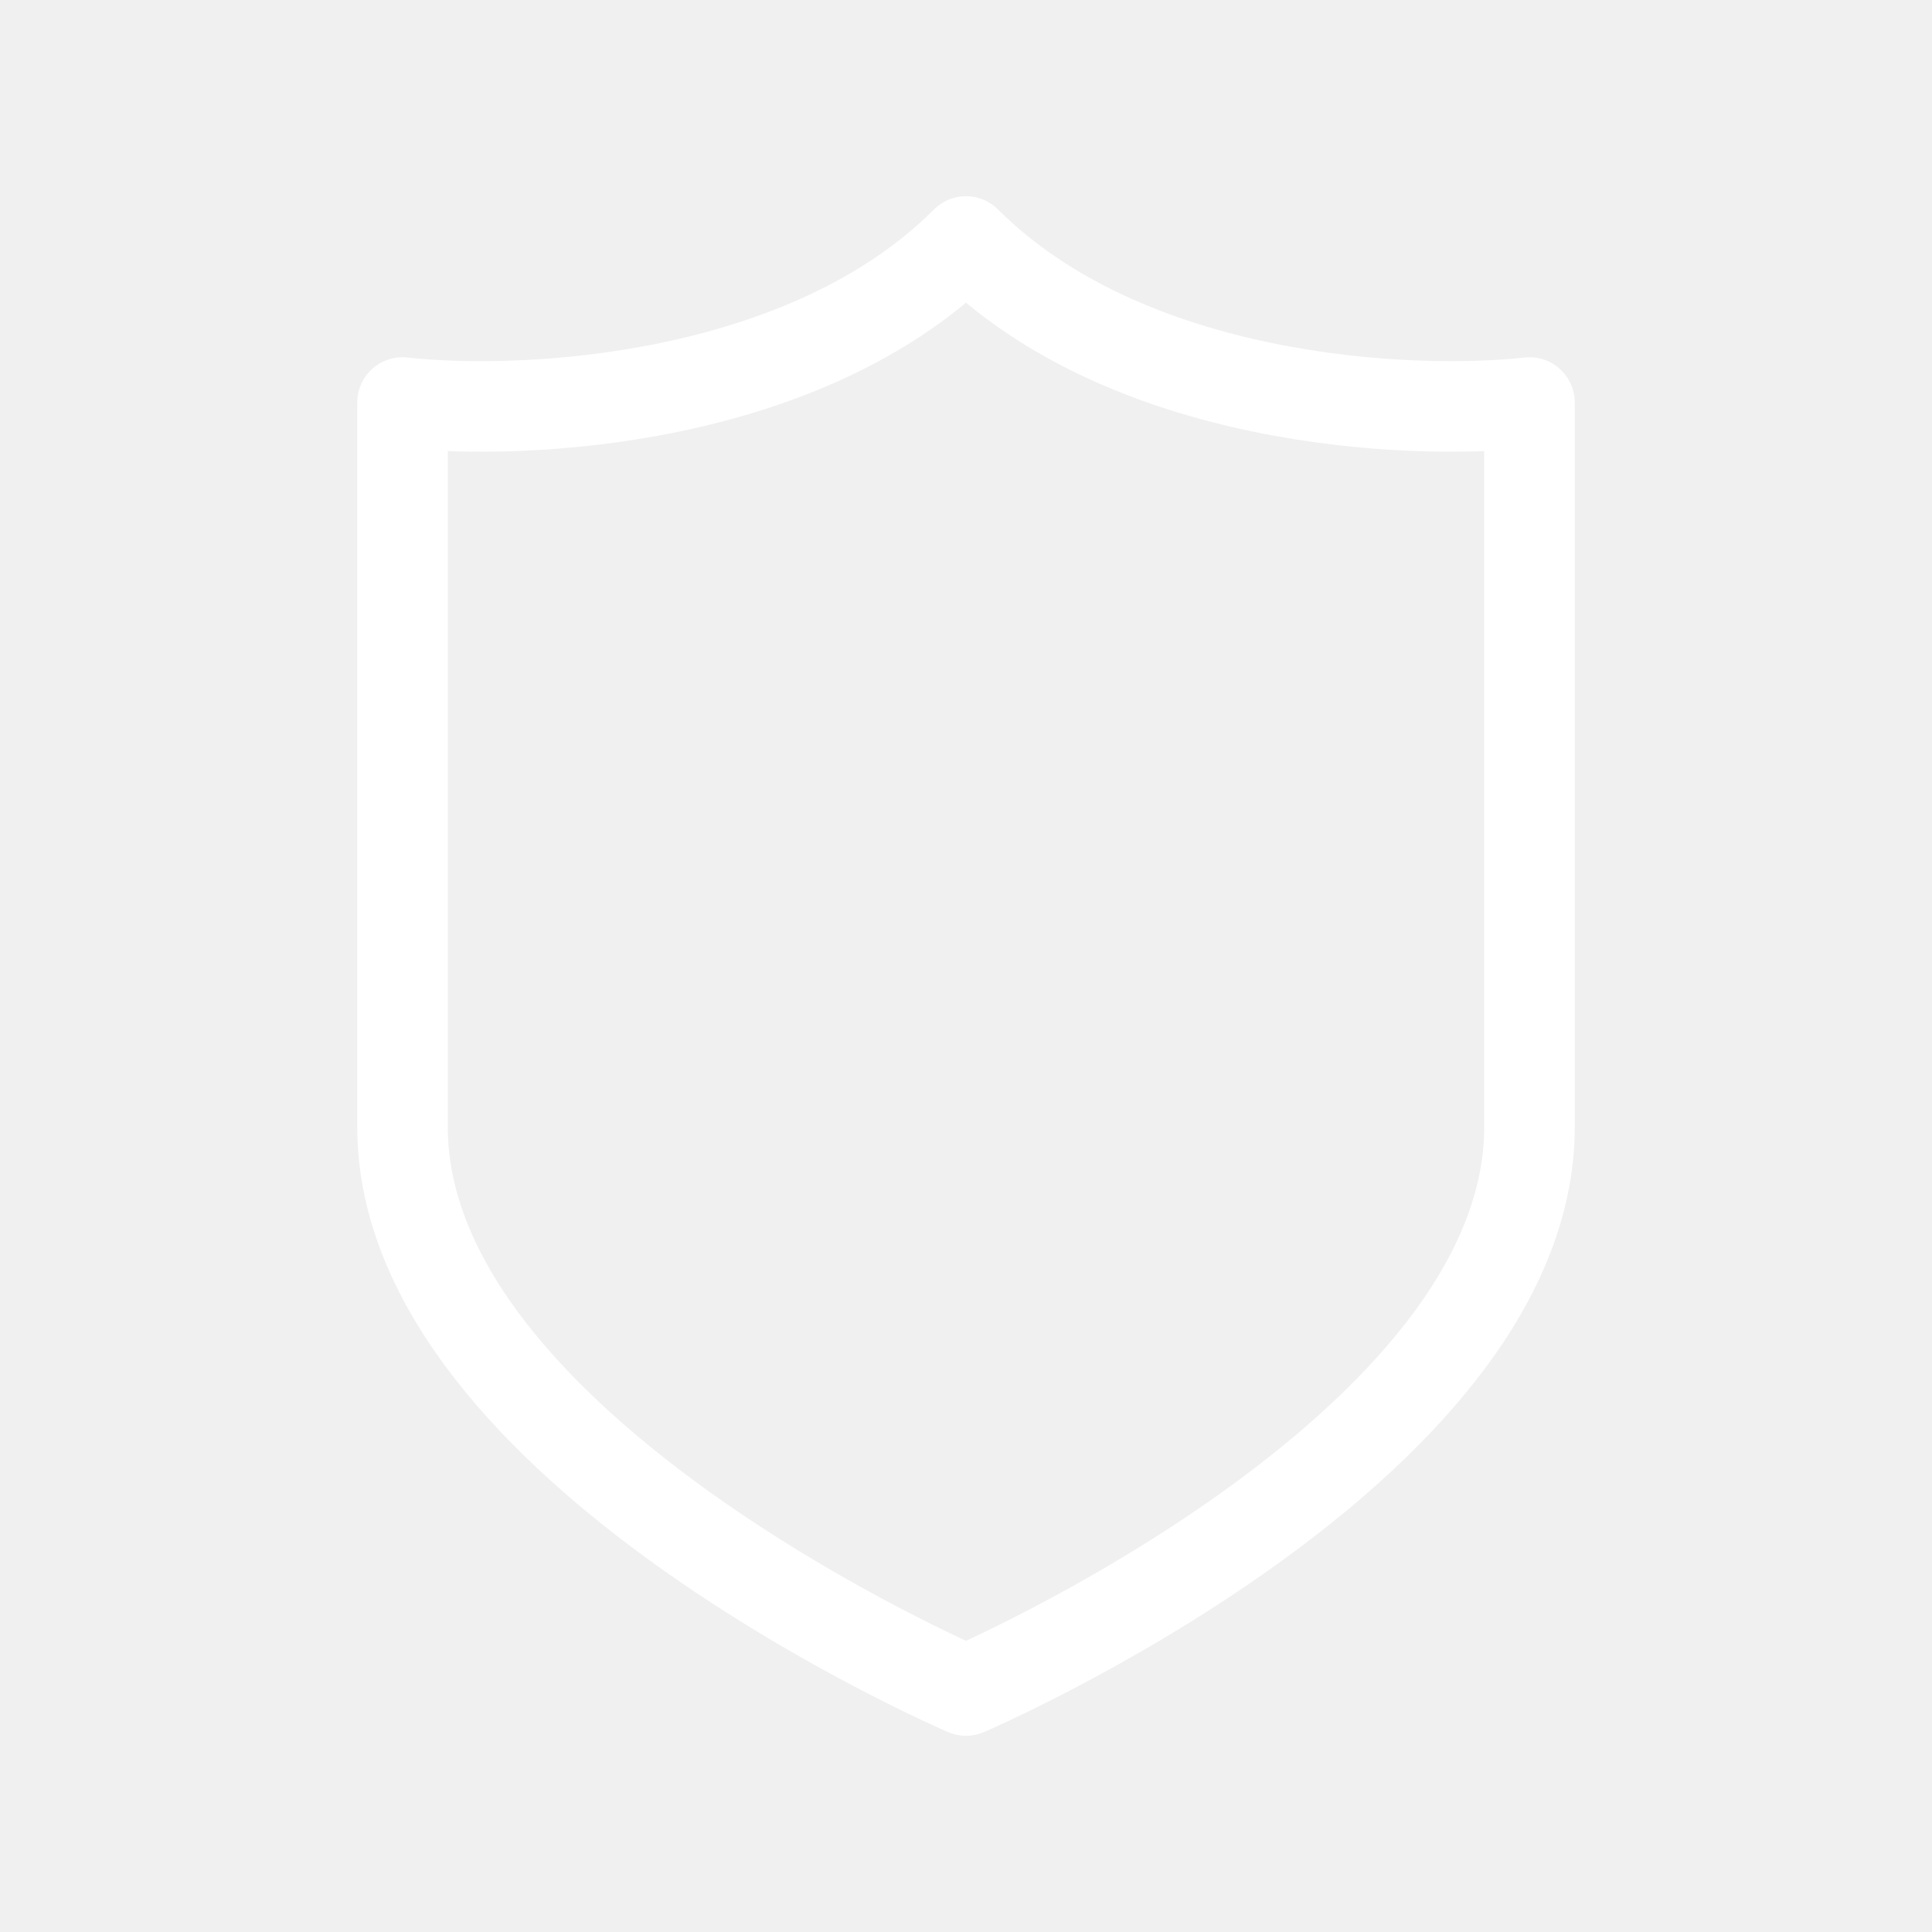
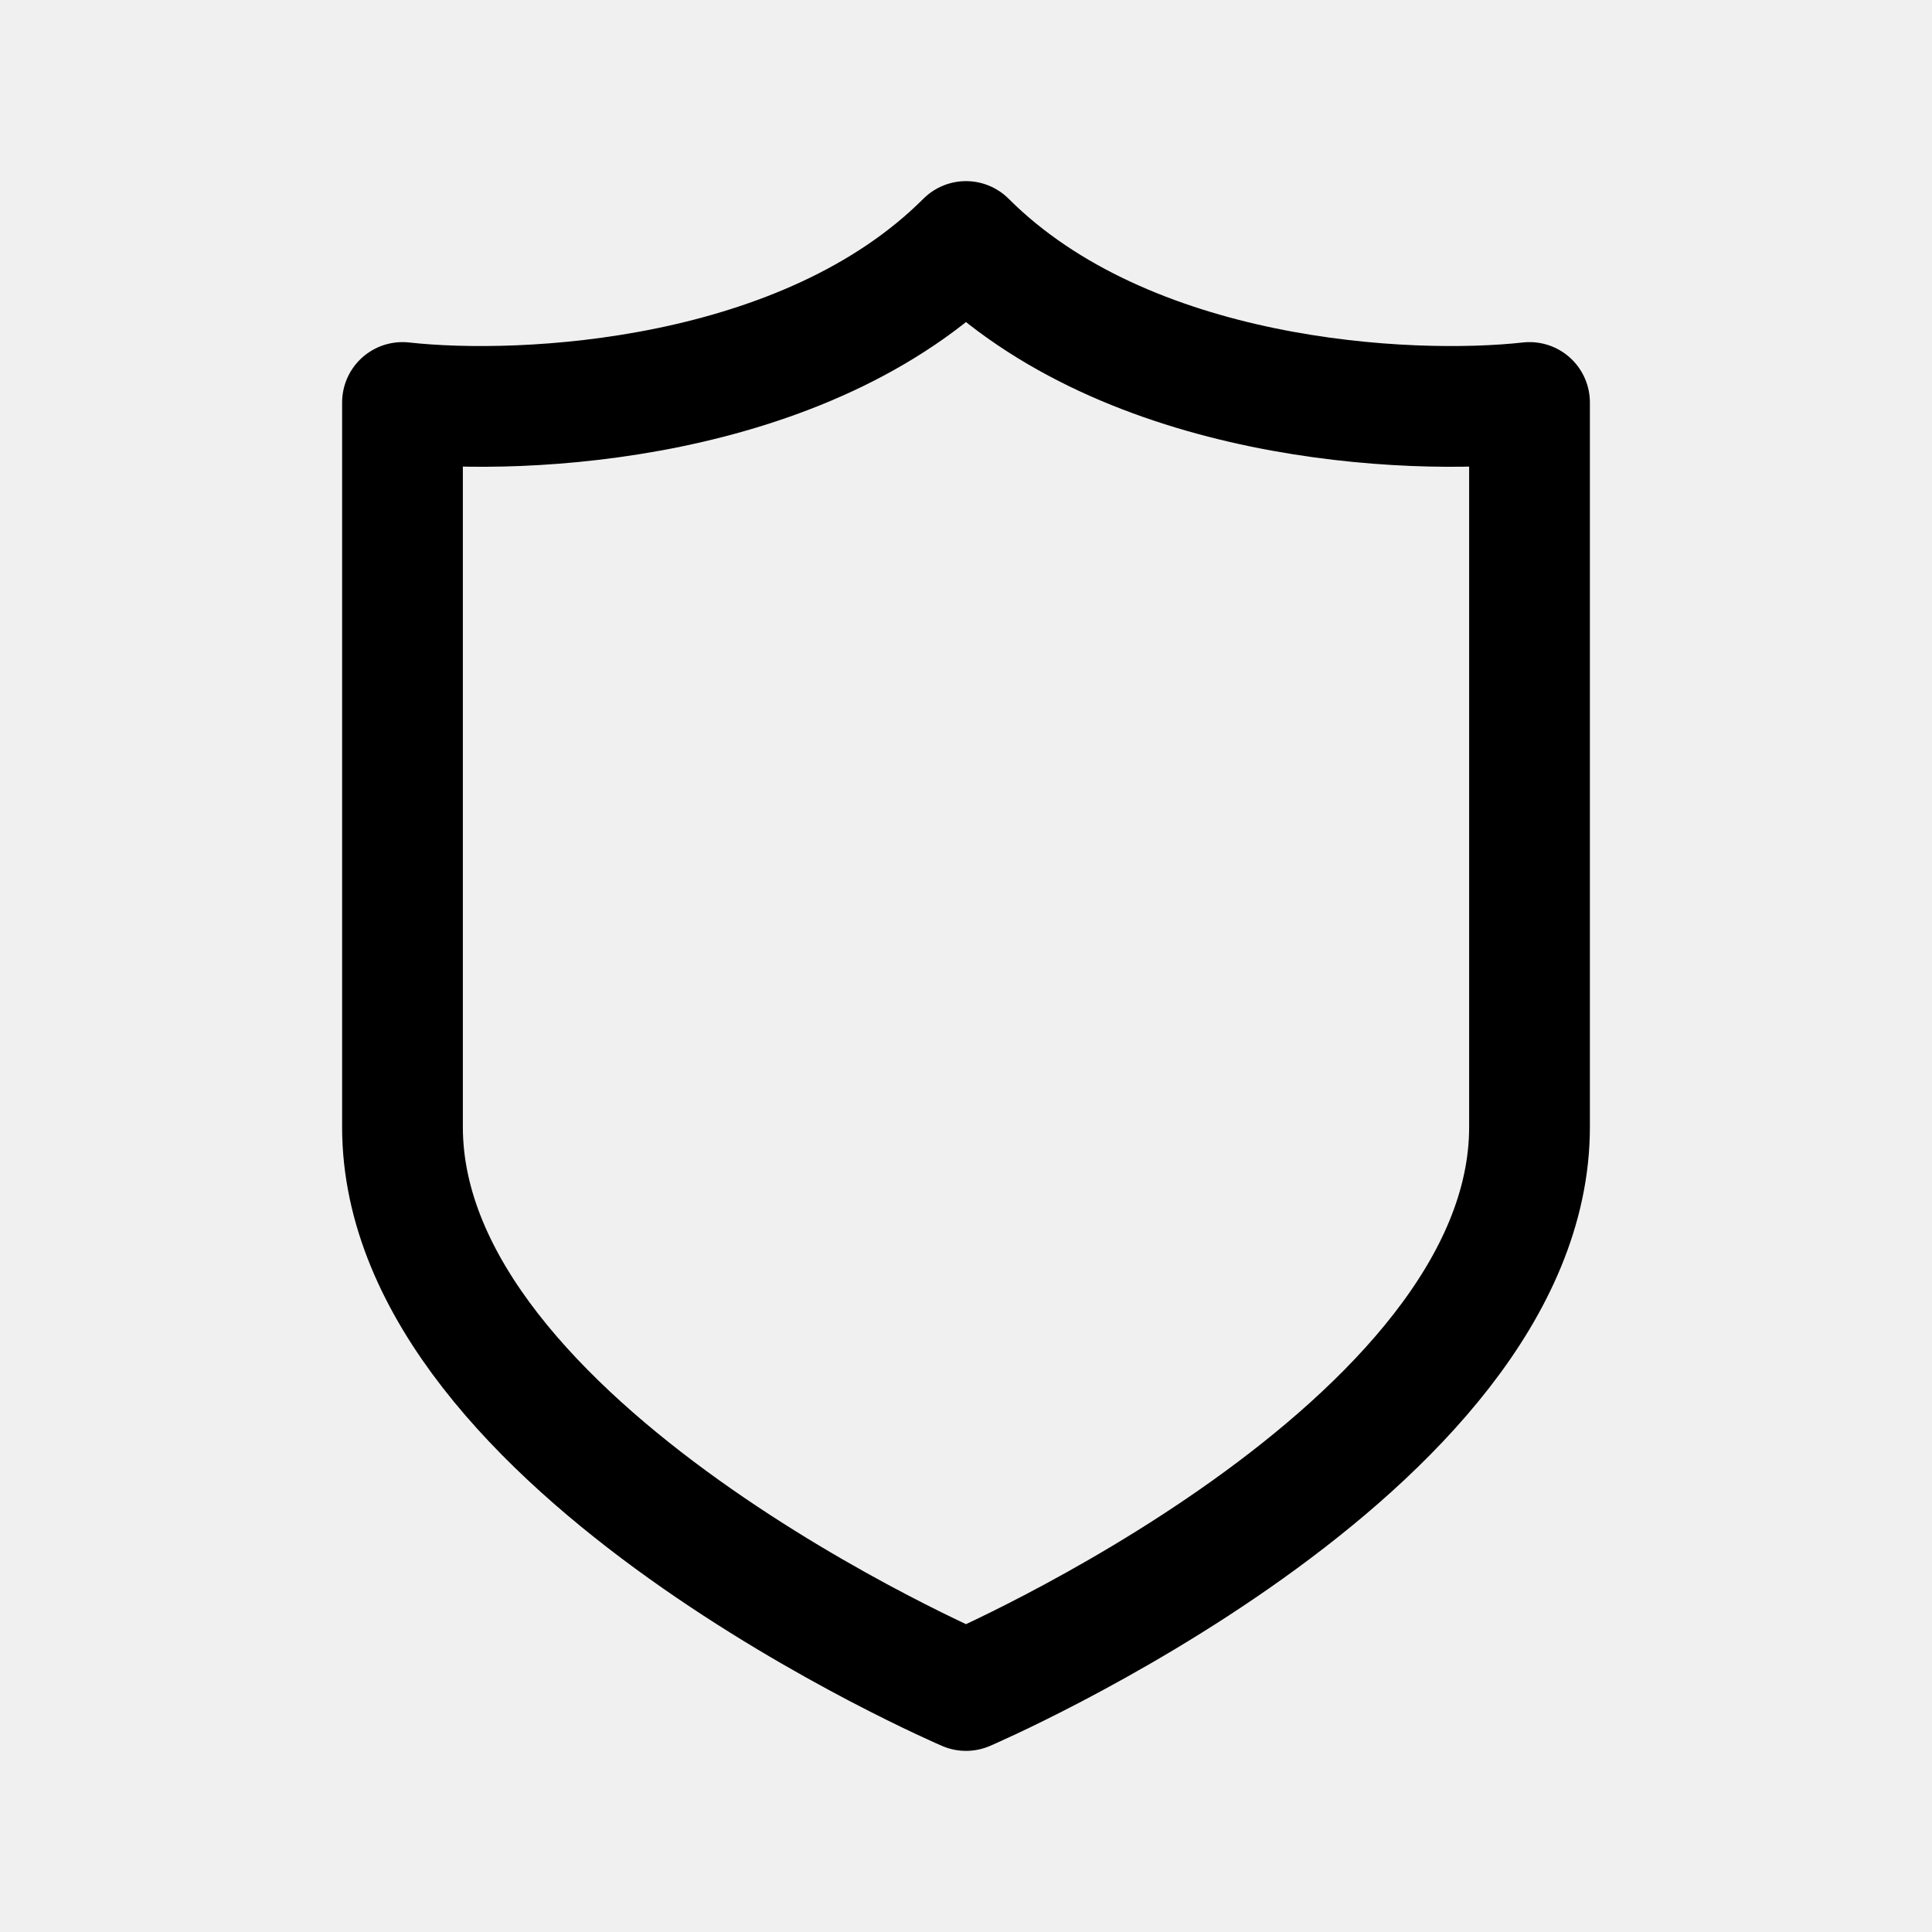
- <svg xmlns="http://www.w3.org/2000/svg" width="32" height="32" fill="none">
-   <path stroke="#fff" stroke-linecap="round" stroke-linejoin="round" stroke-width="1.5" d="M25.333 18.667C25.333 24 16 28 16 28s-9.333-4-9.333-9.333v-12c2 .222 6.666 0 9.333-2.667 2.667 2.667 7.333 2.889 9.333 2.667v12Z" />
+ <svg xmlns="http://www.w3.org/2000/svg" width="40" height="40" viewBox="0 0 40 40" fill="none">
+   <path d="M31.667 23.333C31.667 30 20 35 20 35C20 35 8.333 30 8.333 23.333V8.333C10.833 8.611 16.667 8.333 20 5C23.333 8.333 29.167 8.611 31.667 8.333V23.333Z" stroke="black" stroke-width="2.5" stroke-linecap="round" stroke-linejoin="round" />
</svg>
